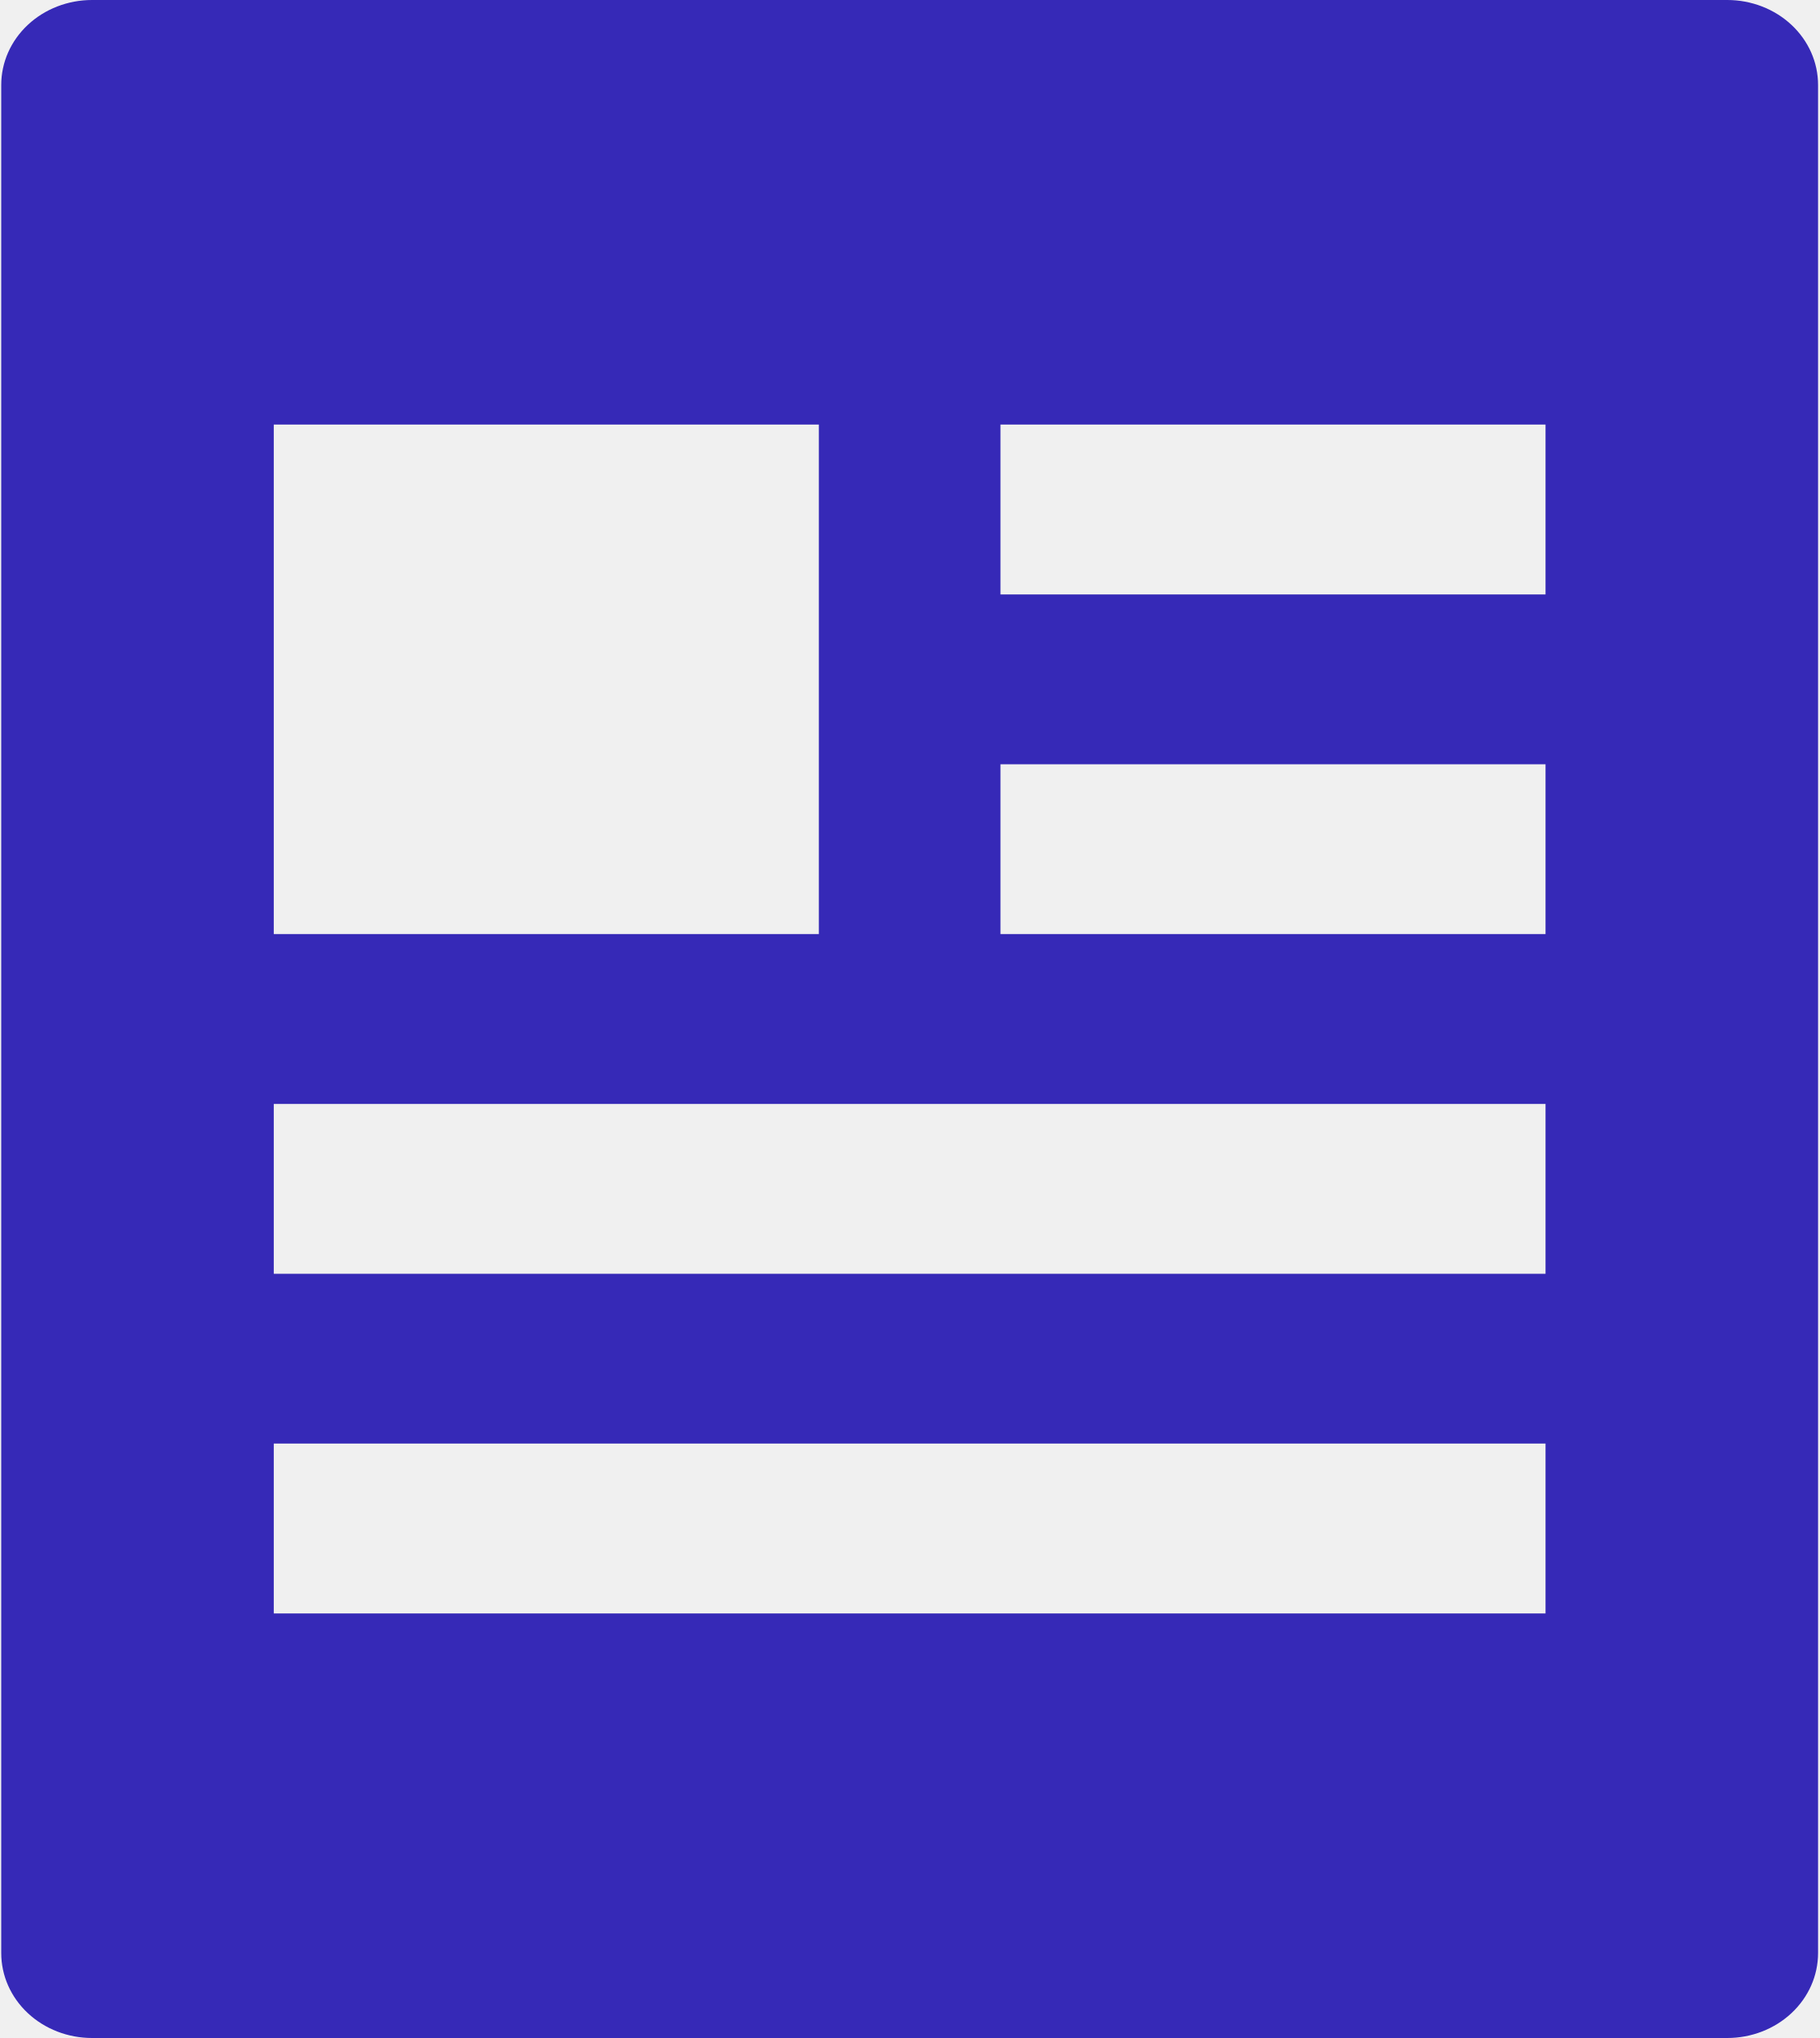
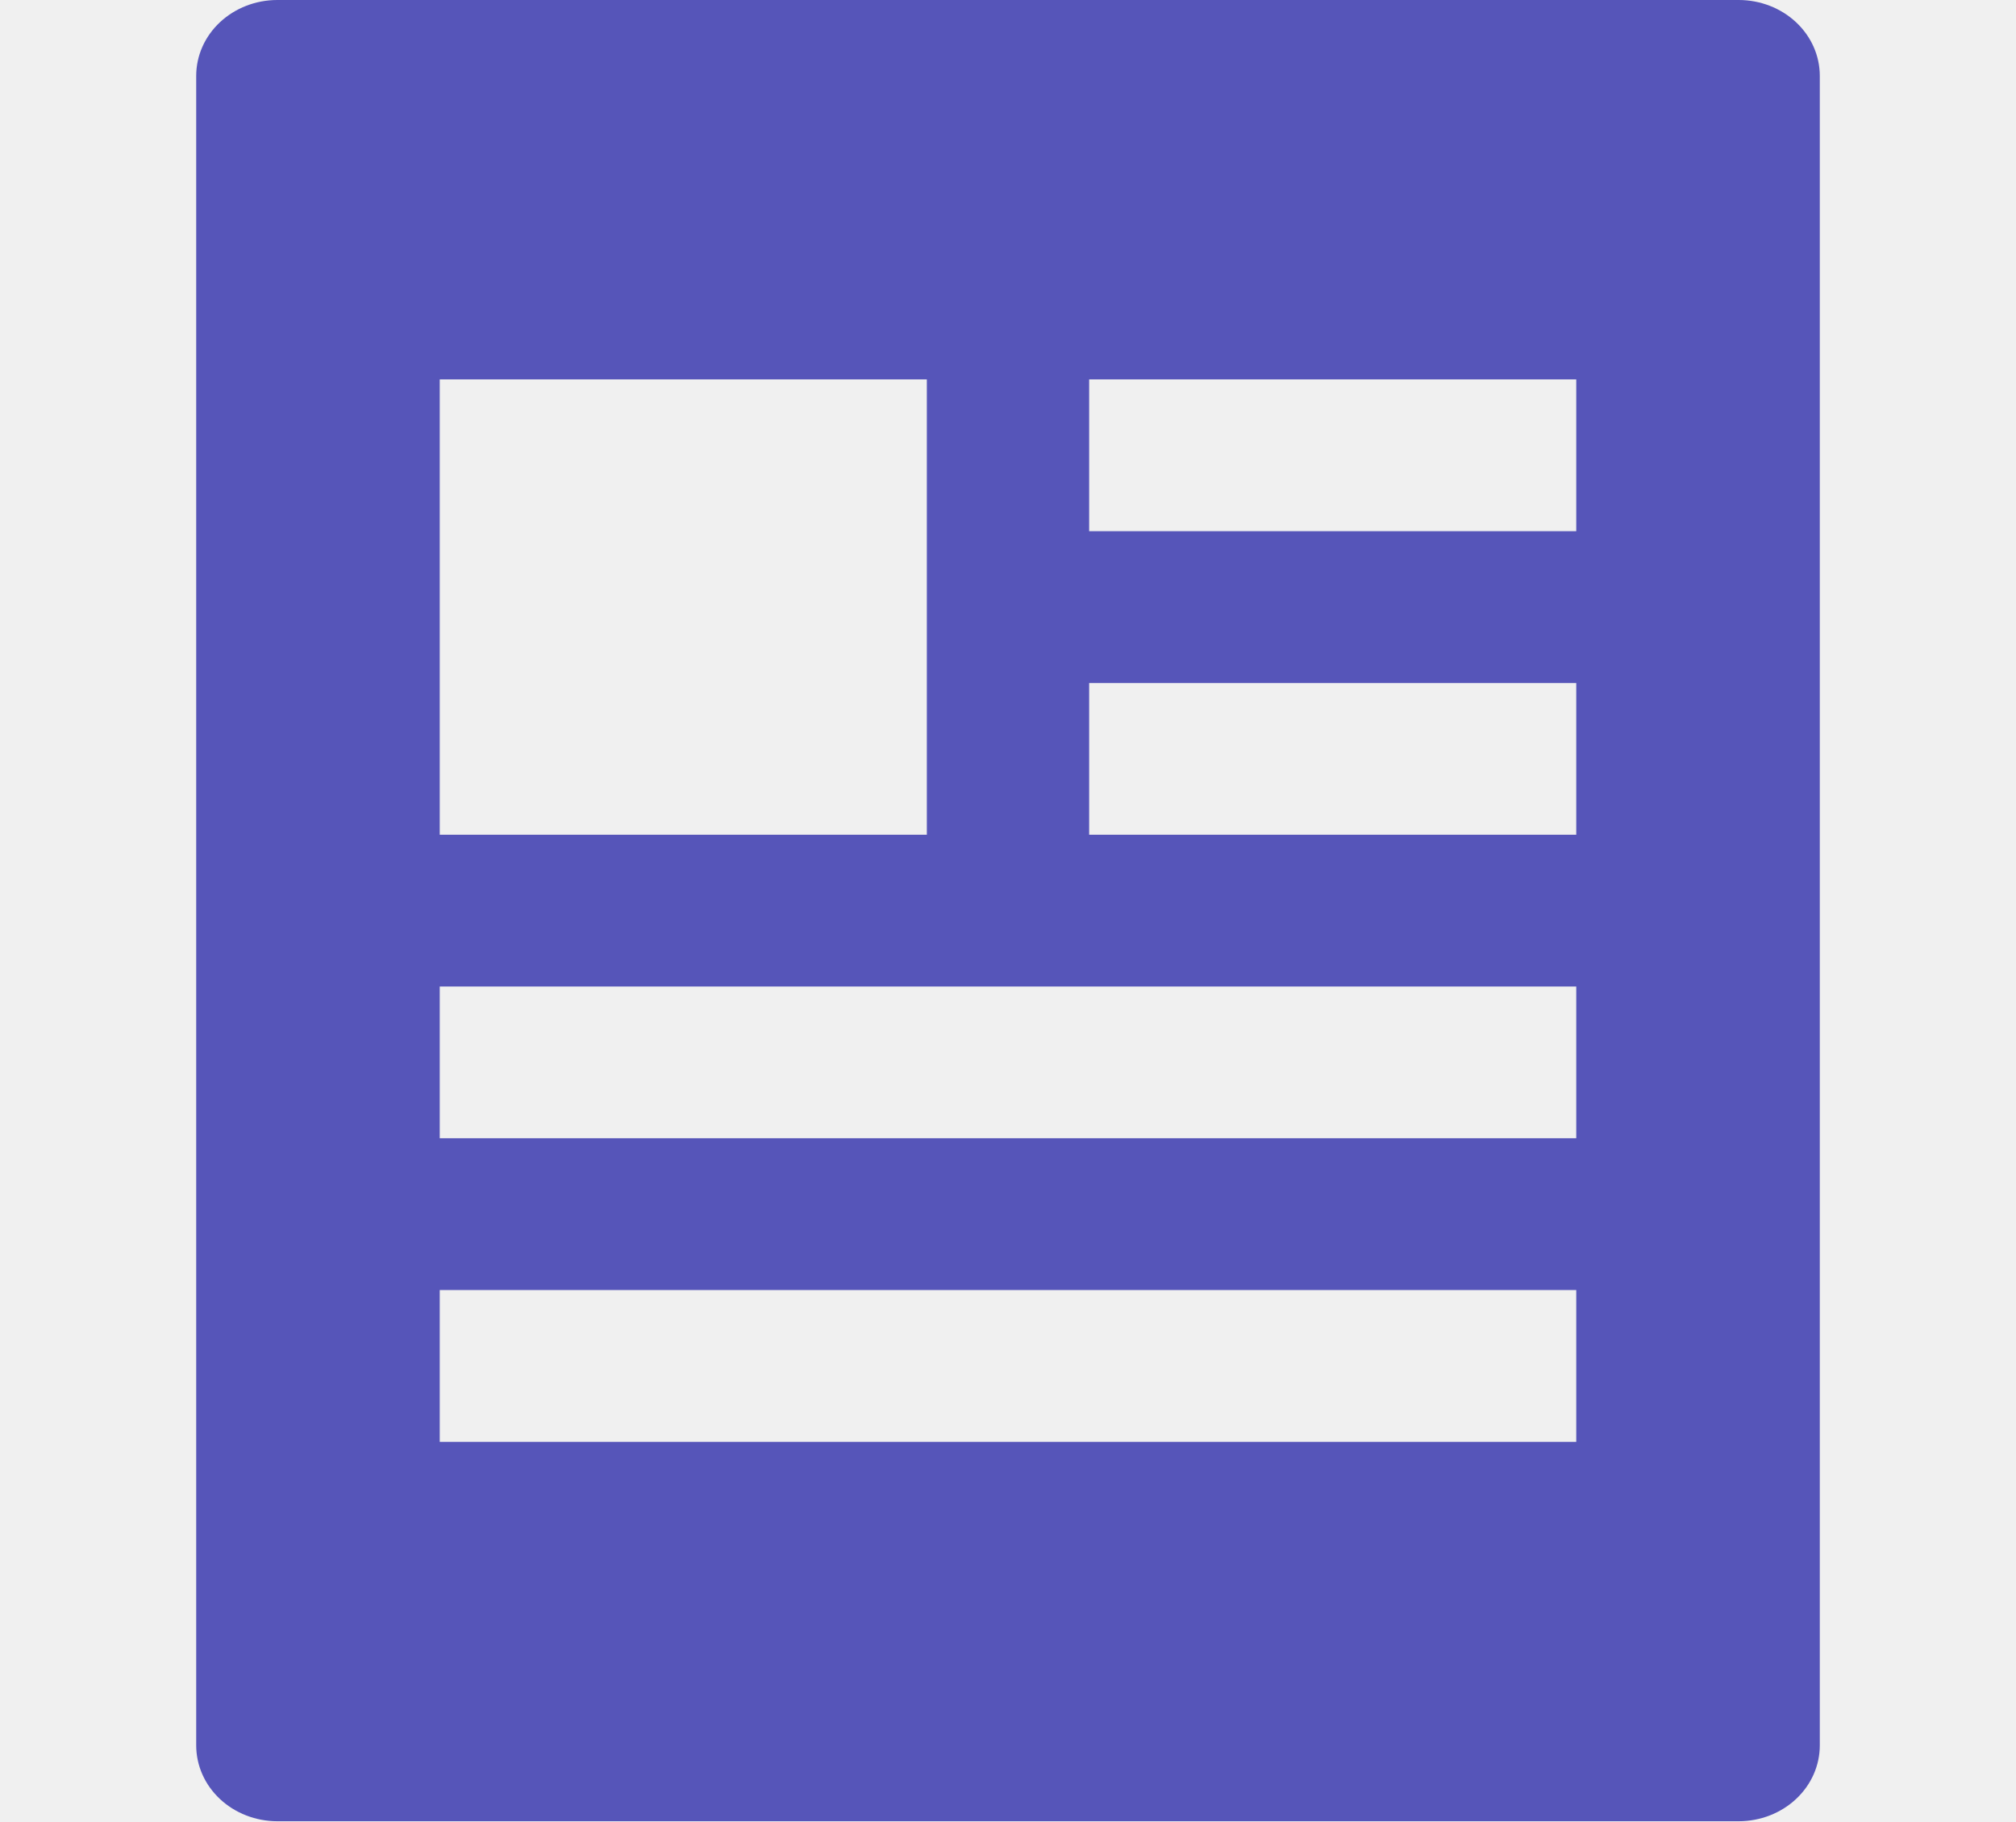
- <svg xmlns="http://www.w3.org/2000/svg" width="25" height="28" viewBox="0 0 25 28" fill="none">
-   <path d="M0.017 1.167V26.833C0.017 27.143 0.148 27.439 0.382 27.658C0.616 27.877 0.934 28 1.265 28H23.735C24.066 28 24.384 27.877 24.618 27.658C24.852 27.439 24.983 27.143 24.983 26.833V1.167C24.983 0.857 24.852 0.561 24.618 0.342C24.384 0.123 24.066 0 23.735 0L1.265 0C0.934 0 0.616 0.123 0.382 0.342C0.148 0.561 0.017 0.857 0.017 1.167ZM3.762 5.833H11.252V12.833H3.762V5.833ZM21.238 22.167H3.762V19.833H21.238V22.167ZM21.238 17.5H3.762V15.167H21.238V17.5ZM21.238 12.833H13.748V10.5H21.238V12.833ZM21.238 8.167H13.748V5.833H21.238V8.167Z" fill="#3629B7" />
+ <svg xmlns="http://www.w3.org/2000/svg" width="31" height="28" viewBox="0 0 31 28" fill="none">
+   <g clip-path="url(#clip0_17_1217)">
+     <path d="M3.017 1.167V26.833C3.017 27.143 3.148 27.439 3.382 27.658C3.616 27.877 3.934 28 4.265 28H26.735C27.066 28 27.384 27.877 27.618 27.658C27.852 27.439 27.983 27.143 27.983 26.833V1.167C27.983 0.857 27.852 0.561 27.618 0.342C27.384 0.123 27.066 0 26.735 0L4.265 0C3.934 0 3.616 0.123 3.382 0.342C3.148 0.561 3.017 0.857 3.017 1.167ZM6.762 5.833H14.252V12.833H6.762V5.833ZM24.238 22.167H6.762V19.833H24.238V22.167ZM24.238 17.5H6.762V15.167H24.238V17.5ZM24.238 12.833H16.748V10.5H24.238V12.833ZM24.238 8.167H16.748V5.833H24.238V8.167Z" fill="#5655B9" />
+   </g>
+   <defs>
+     <clipPath id="clip0_17_1217">
+       <rect width="29.96" height="28" fill="white" transform="translate(0.519989)" />
+     </clipPath>
+   </defs>
</svg>
